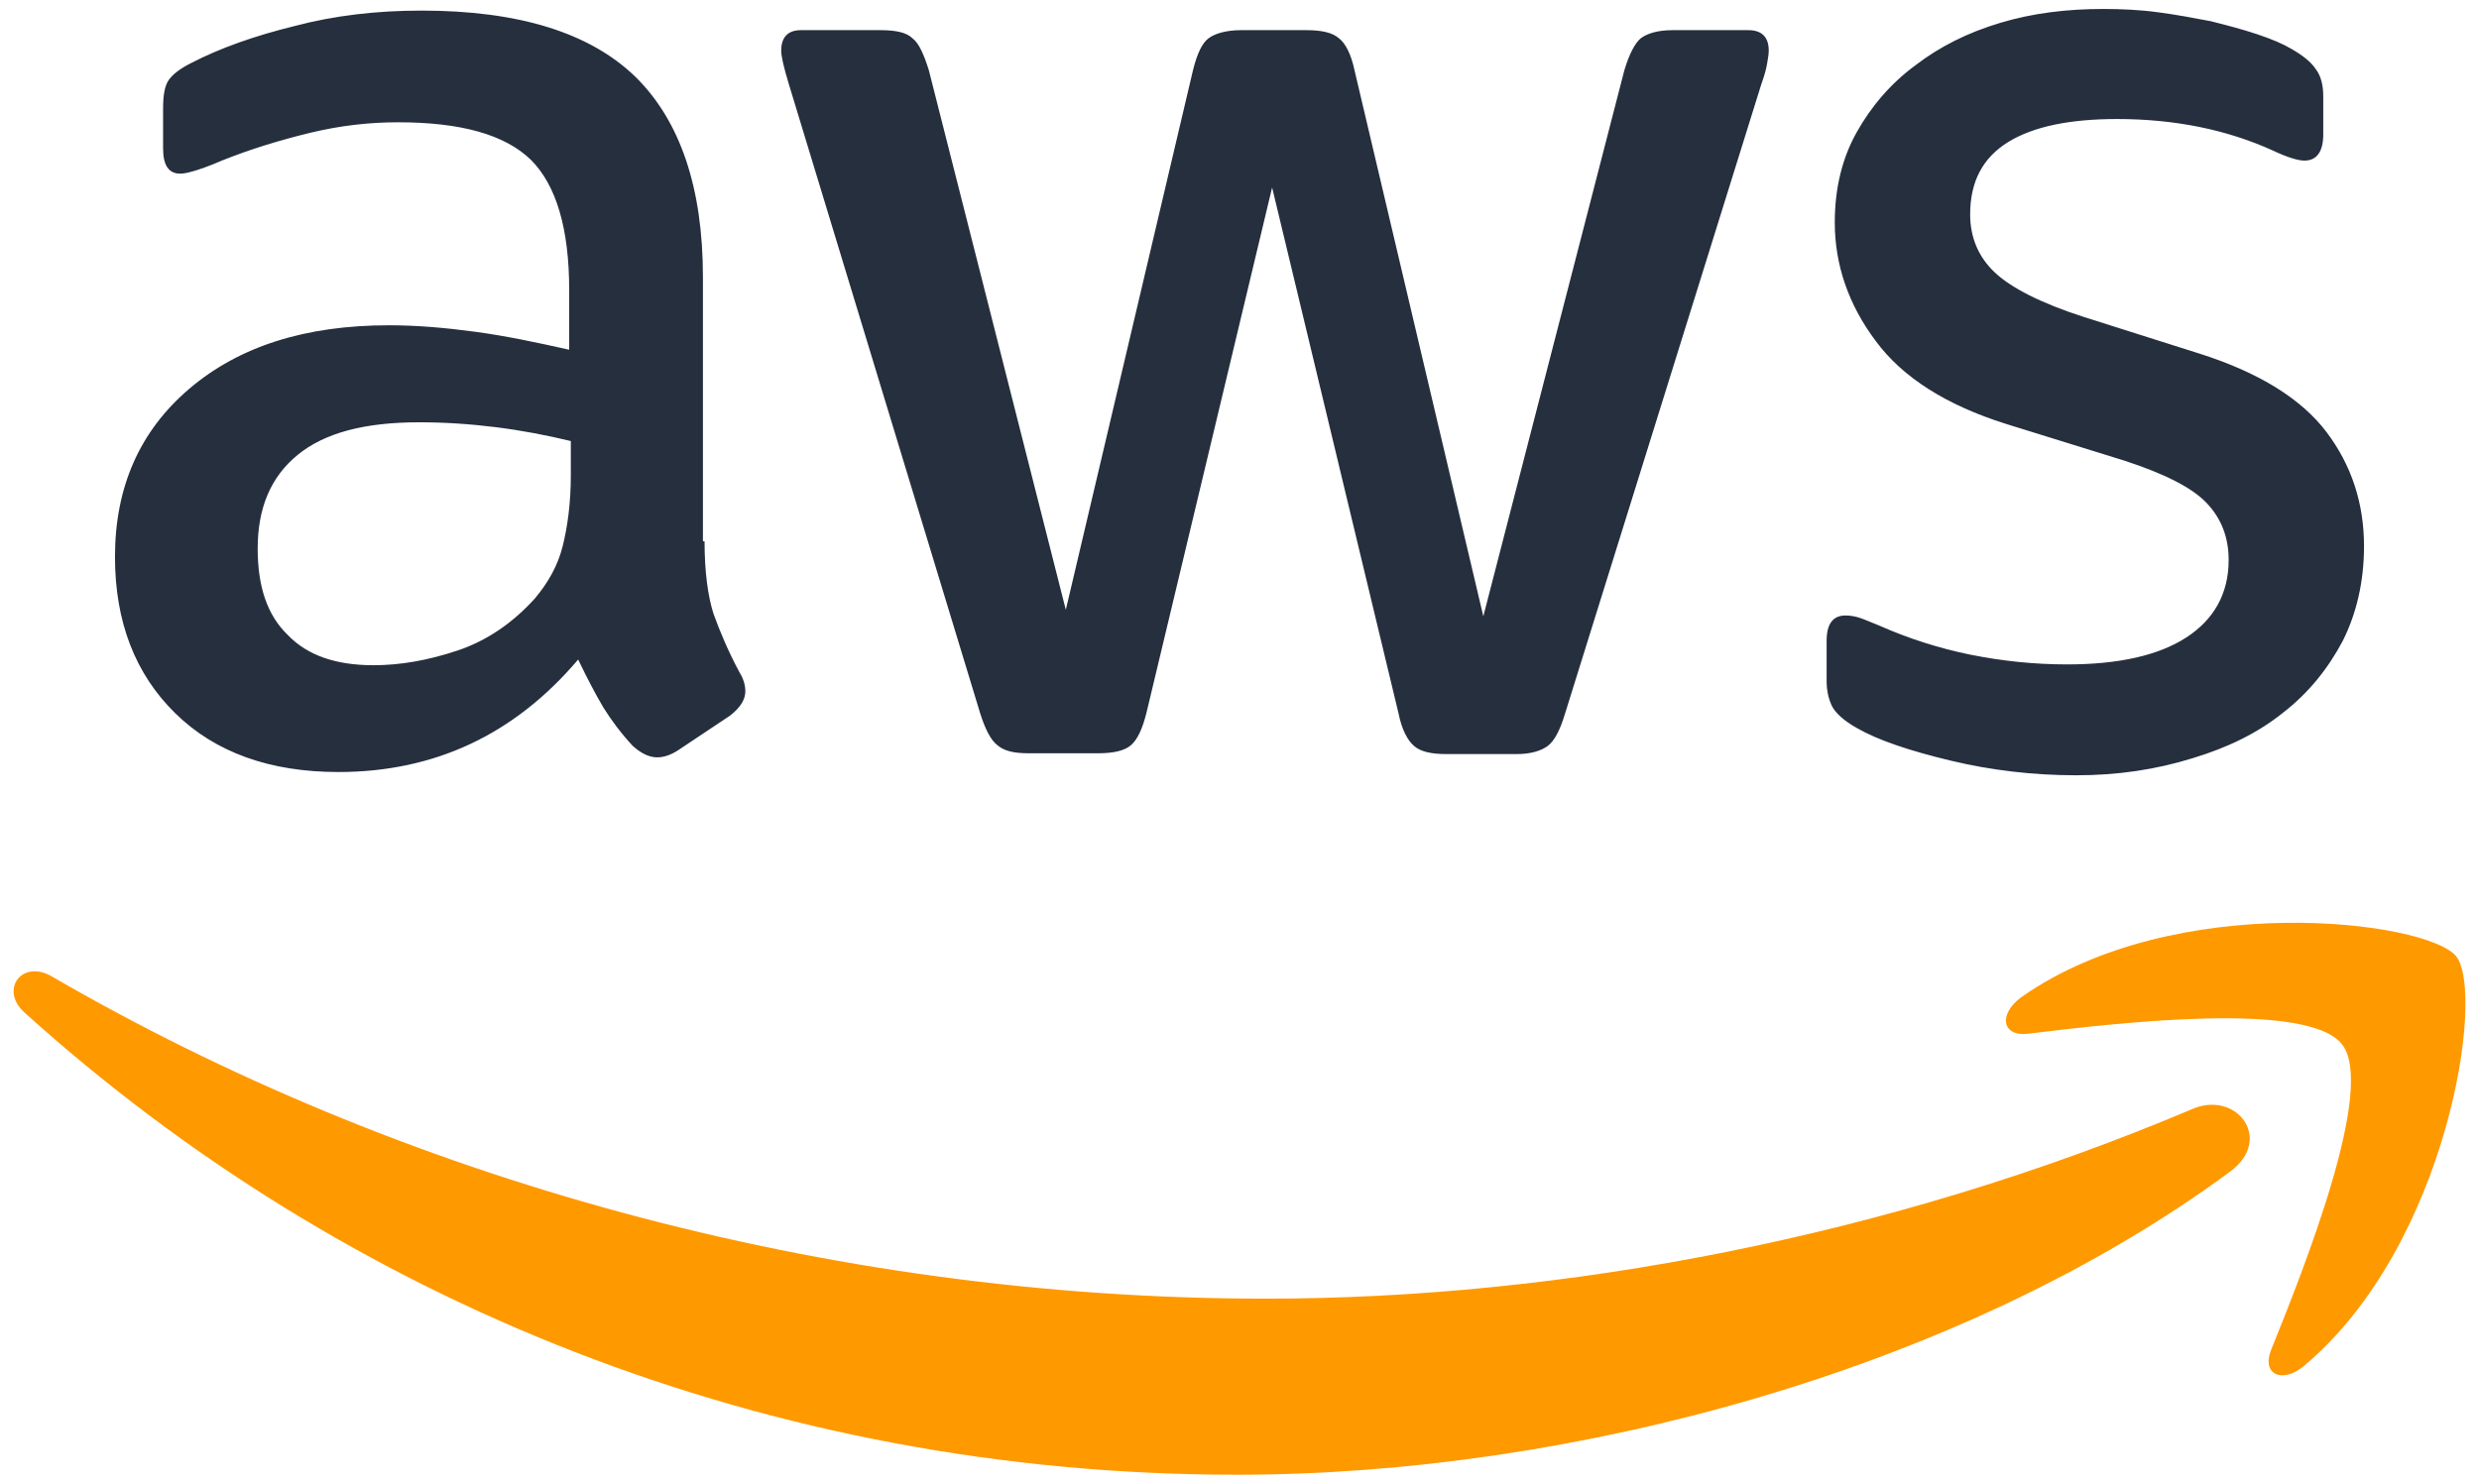
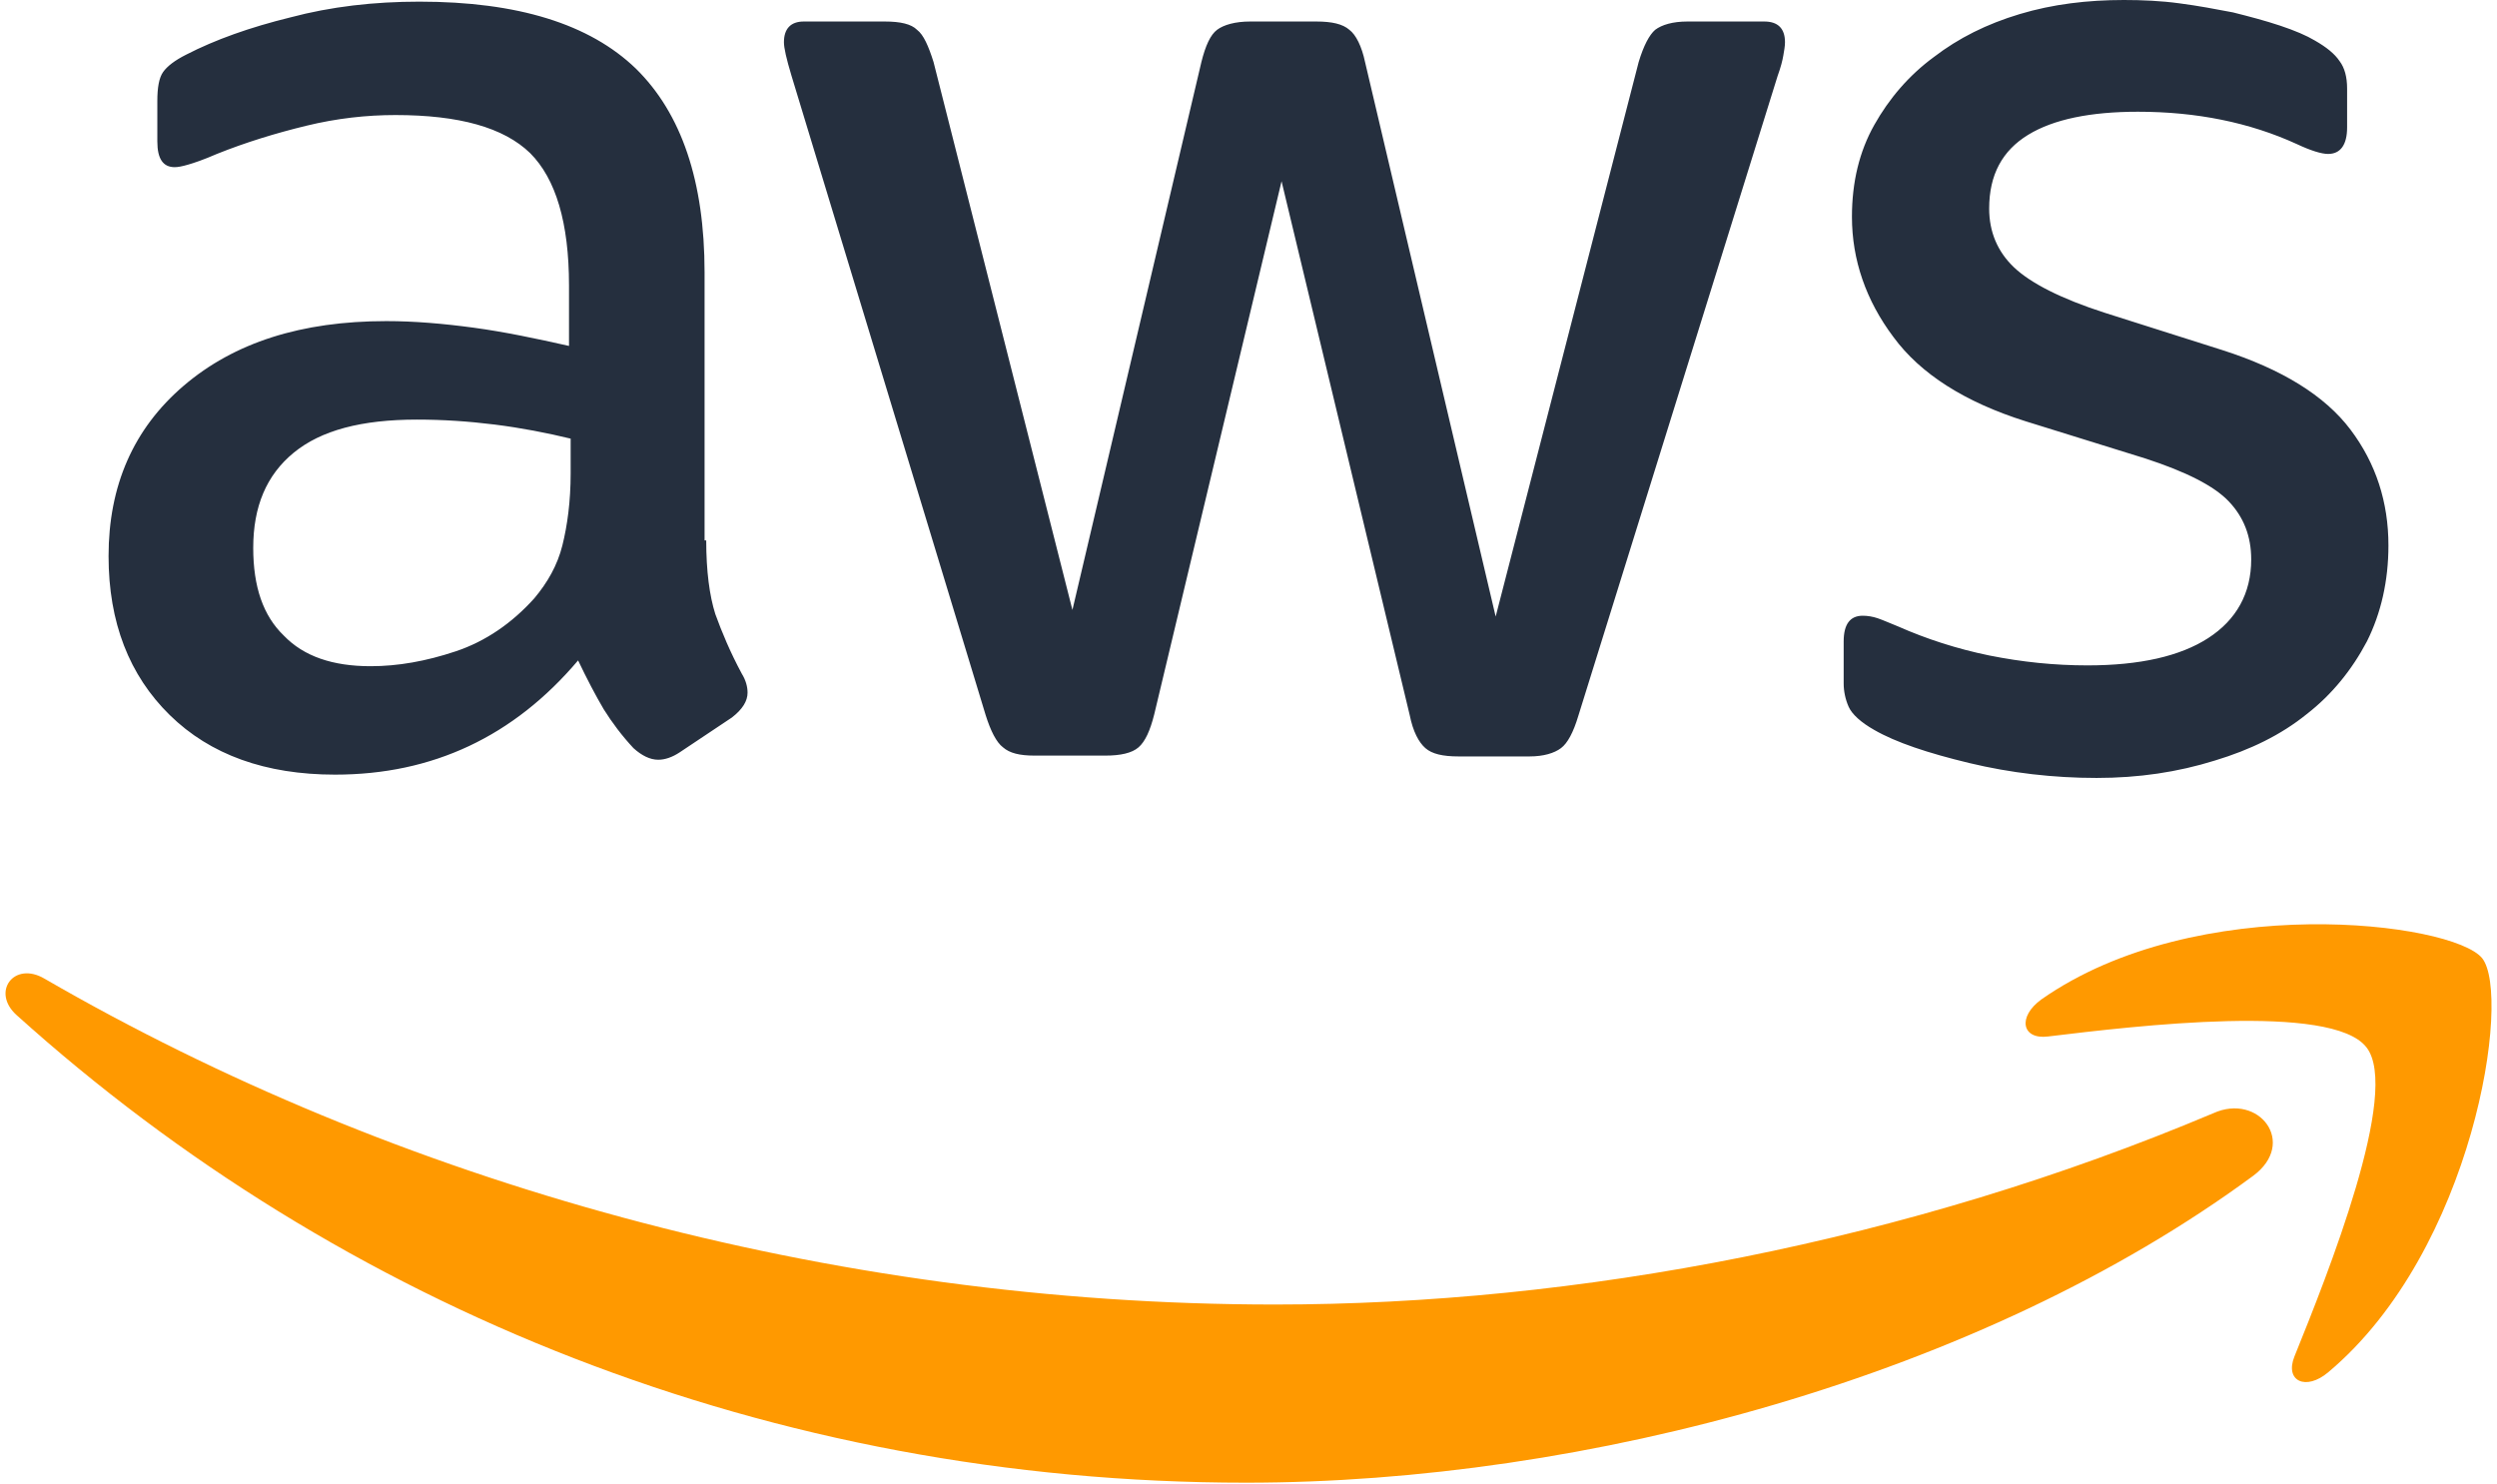
- <svg xmlns="http://www.w3.org/2000/svg" version="1.1" id="Layer_1" x="0px" y="0px" viewBox="0 0 304 182" style="enable-background:new 0 0 304 182;" xml:space="preserve">
-   <style type="text/css">
- 	.st0{fill:#252F3E;}
- 	.st1{fill-rule:evenodd;clip-rule:evenodd;fill:#FF9900;}
- </style>
-   <g>
-     <path class="st0" d="M86.4,66.4c0,3.7,0.4,6.7,1.1,8.9c0.8,2.2,1.8,4.6,3.2,7.2c0.5,0.8,0.7,1.6,0.7,2.3c0,1-0.6,2-1.9,3l-6.3,4.2   c-0.9,0.6-1.8,0.9-2.6,0.9c-1,0-2-0.5-3-1.4C76.2,90,75,88.4,74,86.8c-1-1.7-2-3.6-3.1-5.9c-7.8,9.2-17.6,13.8-29.4,13.8   c-8.4,0-15.1-2.4-20-7.2c-4.9-4.8-7.4-11.2-7.4-19.2c0-8.5,3-15.4,9.1-20.6c6.1-5.2,14.2-7.8,24.5-7.8c3.4,0,6.9,0.3,10.6,0.8   c3.7,0.5,7.5,1.3,11.5,2.2v-7.3c0-7.6-1.6-12.9-4.7-16c-3.2-3.1-8.6-4.6-16.3-4.6c-3.5,0-7.1,0.4-10.8,1.3c-3.7,0.9-7.3,2-10.8,3.4   c-1.6,0.7-2.8,1.1-3.5,1.3c-0.7,0.2-1.2,0.3-1.6,0.3c-1.4,0-2.1-1-2.1-3.1v-4.9c0-1.6,0.2-2.8,0.7-3.5c0.5-0.7,1.4-1.4,2.8-2.1   c3.5-1.8,7.7-3.3,12.6-4.5c4.9-1.3,10.1-1.9,15.6-1.9c11.9,0,20.6,2.7,26.2,8.1c5.5,5.4,8.3,13.6,8.3,24.6V66.4z M45.8,81.6   c3.3,0,6.7-0.6,10.3-1.8c3.6-1.2,6.8-3.4,9.5-6.4c1.6-1.9,2.8-4,3.4-6.4c0.6-2.4,1-5.3,1-8.7v-4.2c-2.9-0.7-6-1.3-9.2-1.7   c-3.2-0.4-6.3-0.6-9.4-0.6c-6.7,0-11.6,1.3-14.9,4c-3.3,2.7-4.9,6.5-4.9,11.5c0,4.7,1.2,8.2,3.7,10.6   C37.7,80.4,41.2,81.6,45.8,81.6z M126.1,92.4c-1.8,0-3-0.3-3.8-1c-0.8-0.6-1.5-2-2.1-3.9L96.7,10.2c-0.6-2-0.9-3.3-0.9-4   c0-1.6,0.8-2.5,2.4-2.5h9.8c1.9,0,3.2,0.3,3.9,1c0.8,0.6,1.4,2,2,3.9l16.8,66.2l15.6-66.2c0.5-2,1.1-3.3,1.9-3.9c0.8-0.6,2.2-1,4-1   h8c1.9,0,3.2,0.3,4,1c0.8,0.6,1.5,2,1.9,3.9l15.8,67l17.3-67c0.6-2,1.3-3.3,2-3.9c0.8-0.6,2.1-1,3.9-1h9.3c1.6,0,2.5,0.8,2.5,2.5   c0,0.5-0.1,1-0.2,1.6c-0.1,0.6-0.3,1.4-0.7,2.5l-24.1,77.3c-0.6,2-1.3,3.3-2.1,3.9c-0.8,0.6-2.1,1-3.8,1h-8.6c-1.9,0-3.2-0.3-4-1   c-0.8-0.7-1.5-2-1.9-4L156,23l-15.4,64.4c-0.5,2-1.1,3.3-1.9,4c-0.8,0.7-2.2,1-4,1H126.1z M254.6,95.1c-5.2,0-10.4-0.6-15.4-1.8   c-5-1.2-8.9-2.5-11.5-4c-1.6-0.9-2.7-1.9-3.1-2.8c-0.4-0.9-0.6-1.9-0.6-2.8v-5.1c0-2.1,0.8-3.1,2.3-3.1c0.6,0,1.2,0.1,1.8,0.3   c0.6,0.2,1.5,0.6,2.5,1c3.4,1.5,7.1,2.7,11,3.5c4,0.8,7.9,1.2,11.9,1.2c6.3,0,11.2-1.1,14.6-3.3c3.4-2.2,5.2-5.4,5.2-9.5   c0-2.8-0.9-5.1-2.7-7c-1.8-1.9-5.2-3.6-10.1-5.2L246,52c-7.3-2.3-12.7-5.7-16-10.2c-3.3-4.4-5-9.3-5-14.5c0-4.2,0.9-7.9,2.7-11.1   c1.8-3.2,4.2-6,7.2-8.2c3-2.3,6.4-4,10.4-5.2c4-1.2,8.2-1.7,12.6-1.7c2.2,0,4.5,0.1,6.7,0.4c2.3,0.3,4.4,0.7,6.5,1.1   c2,0.5,3.9,1,5.7,1.6c1.8,0.6,3.2,1.2,4.2,1.8c1.4,0.8,2.4,1.6,3,2.5c0.6,0.8,0.9,1.9,0.9,3.3v4.7c0,2.1-0.8,3.2-2.3,3.2   c-0.8,0-2.1-0.4-3.8-1.2c-5.7-2.6-12.1-3.9-19.2-3.9c-5.7,0-10.2,0.9-13.3,2.8c-3.1,1.9-4.7,4.8-4.7,8.9c0,2.8,1,5.2,3,7.1   c2,1.9,5.7,3.8,11,5.5l14.2,4.5c7.2,2.3,12.4,5.5,15.5,9.6c3.1,4.1,4.6,8.8,4.6,14c0,4.3-0.9,8.2-2.6,11.6   c-1.8,3.4-4.2,6.4-7.3,8.8c-3.1,2.5-6.8,4.3-11.1,5.6C264.4,94.4,259.7,95.1,254.6,95.1z" />
-     <g>
-       <path class="st1" d="M273.5,143.7c-32.9,24.3-80.7,37.2-121.8,37.2c-57.6,0-109.5-21.3-148.7-56.7c-3.1-2.8-0.3-6.6,3.4-4.4    c42.4,24.6,94.7,39.5,148.8,39.5c36.5,0,76.6-7.6,113.5-23.2C274.2,133.6,278.9,139.7,273.5,143.7z" />
-       <path class="st1" d="M287.2,128.1c-4.2-5.4-27.8-2.6-38.5-1.3c-3.2,0.4-3.7-2.4-0.8-4.5c18.8-13.2,49.7-9.4,53.3-5    c3.6,4.5-1,35.4-18.6,50.2c-2.7,2.3-5.3,1.1-4.1-1.9C282.5,155.7,291.4,133.4,287.2,128.1z" />
+ <svg xmlns="http://www.w3.org/2000/svg" width="138px" height="82px" viewBox="0 0 138 82" version="1.1">
+   <defs />
+   <g id="Page-1" stroke="none" stroke-width="1" fill="none" fill-rule="evenodd">
+     <g id="aws">
+       <path d="M39.03,29.871 C39.03,31.564 39.213,32.936 39.533,33.943 C39.898,34.949 40.355,36.047 40.995,37.236 C41.223,37.602 41.315,37.968 41.315,38.288 C41.315,38.746 41.041,39.203 40.447,39.661 L37.569,41.582 C37.157,41.856 36.746,41.994 36.381,41.994 C35.924,41.994 35.467,41.765 35.01,41.353 C34.371,40.667 33.822,39.935 33.365,39.203 C32.909,38.426 32.452,37.556 31.949,36.504 C28.386,40.713 23.909,42.817 18.518,42.817 C14.68,42.817 11.619,41.719 9.381,39.523 C7.142,37.328 6,34.4 6,30.74 C6,26.852 7.371,23.696 10.157,21.317 C12.944,18.938 16.645,17.749 21.35,17.749 C22.904,17.749 24.503,17.886 26.193,18.115 C27.883,18.344 29.619,18.71 31.447,19.121 L31.447,15.782 C31.447,12.305 30.716,9.881 29.299,8.463 C27.838,7.045 25.371,6.359 21.853,6.359 C20.254,6.359 18.609,6.541 16.919,6.953 C15.228,7.365 13.584,7.868 11.985,8.509 C11.254,8.829 10.706,9.012 10.386,9.103 C10.066,9.195 9.838,9.24 9.655,9.24 C9.015,9.24 8.695,8.783 8.695,7.822 L8.695,5.581 C8.695,4.849 8.787,4.3 9.015,3.98 C9.244,3.66 9.655,3.339 10.294,3.019 C11.893,2.196 13.812,1.51 16.051,0.961 C18.289,0.366 20.665,0.091 23.178,0.091 C28.614,0.091 32.589,1.327 35.147,3.797 C37.66,6.267 38.939,10.018 38.939,15.05 L38.939,29.871 L39.03,29.871 Z M20.482,36.824 C21.99,36.824 23.543,36.55 25.188,36.001 C26.832,35.452 28.294,34.446 29.528,33.073 C30.259,32.204 30.807,31.244 31.081,30.146 C31.355,29.048 31.538,27.721 31.538,26.166 L31.538,24.245 C30.213,23.924 28.797,23.65 27.335,23.467 C25.873,23.284 24.457,23.193 23.041,23.193 C19.98,23.193 17.741,23.787 16.234,25.022 C14.726,26.257 13.995,27.996 13.995,30.283 C13.995,32.433 14.543,34.034 15.685,35.132 C16.782,36.276 18.381,36.824 20.482,36.824 Z M57.168,41.765 C56.345,41.765 55.797,41.628 55.431,41.307 C55.066,41.033 54.746,40.393 54.472,39.523 L43.736,4.163 C43.462,3.248 43.325,2.653 43.325,2.333 C43.325,1.601 43.69,1.189 44.421,1.189 L48.898,1.189 C49.766,1.189 50.36,1.327 50.68,1.647 C51.046,1.921 51.32,2.562 51.594,3.431 L59.269,33.714 L66.396,3.431 C66.624,2.516 66.898,1.921 67.264,1.647 C67.629,1.372 68.269,1.189 69.091,1.189 L72.746,1.189 C73.614,1.189 74.208,1.327 74.574,1.647 C74.939,1.921 75.259,2.562 75.442,3.431 L82.66,34.08 L90.563,3.431 C90.838,2.516 91.157,1.921 91.477,1.647 C91.843,1.372 92.437,1.189 93.259,1.189 L97.508,1.189 C98.239,1.189 98.65,1.555 98.65,2.333 C98.65,2.562 98.604,2.79 98.558,3.065 C98.513,3.339 98.421,3.705 98.239,4.209 L87.228,39.569 C86.954,40.484 86.635,41.079 86.269,41.353 C85.904,41.628 85.31,41.811 84.533,41.811 L80.604,41.811 C79.736,41.811 79.142,41.673 78.777,41.353 C78.411,41.033 78.091,40.438 77.909,39.523 L70.827,10.018 L63.792,39.478 C63.563,40.393 63.289,40.987 62.924,41.307 C62.558,41.628 61.919,41.765 61.096,41.765 L57.168,41.765 Z M115.873,43 C113.497,43 111.122,42.726 108.838,42.177 C106.553,41.628 104.772,41.033 103.584,40.347 C102.853,39.935 102.35,39.478 102.168,39.066 C101.985,38.654 101.893,38.197 101.893,37.785 L101.893,35.452 C101.893,34.491 102.259,34.034 102.944,34.034 C103.218,34.034 103.492,34.08 103.766,34.171 C104.041,34.263 104.452,34.446 104.909,34.629 C106.462,35.315 108.152,35.864 109.934,36.23 C111.761,36.596 113.543,36.779 115.371,36.779 C118.249,36.779 120.487,36.276 122.041,35.269 C123.594,34.263 124.416,32.799 124.416,30.923 C124.416,29.643 124.005,28.59 123.183,27.721 C122.36,26.852 120.807,26.074 118.569,25.343 L111.944,23.284 C108.609,22.232 106.142,20.677 104.635,18.618 C103.127,16.605 102.35,14.364 102.35,11.985 C102.35,10.064 102.761,8.371 103.584,6.907 C104.406,5.444 105.503,4.163 106.873,3.156 C108.244,2.104 109.797,1.327 111.624,0.778 C113.452,0.229 115.371,0 117.381,0 C118.386,0 119.437,0.046 120.442,0.183 C121.492,0.32 122.452,0.503 123.411,0.686 C124.325,0.915 125.193,1.144 126.015,1.418 C126.838,1.693 127.477,1.967 127.934,2.241 C128.574,2.607 129.03,2.973 129.305,3.385 C129.579,3.751 129.716,4.254 129.716,4.895 L129.716,7.045 C129.716,8.005 129.35,8.509 128.665,8.509 C128.299,8.509 127.706,8.326 126.929,7.96 C124.325,6.77 121.401,6.176 118.157,6.176 C115.553,6.176 113.497,6.587 112.081,7.456 C110.665,8.326 109.934,9.652 109.934,11.528 C109.934,12.809 110.391,13.906 111.305,14.776 C112.218,15.645 113.909,16.514 116.33,17.291 L122.817,19.35 C126.107,20.402 128.482,21.866 129.898,23.741 C131.315,25.617 132,27.767 132,30.146 C132,32.113 131.589,33.897 130.812,35.452 C129.99,37.007 128.893,38.38 127.477,39.478 C126.061,40.621 124.371,41.445 122.406,42.039 C120.35,42.68 118.203,43 115.873,43 Z" id="Shape" fill="#252F3E" fill-rule="nonzero" />
+       <g id="Group" transform="translate(0, 51)" fill="#FF9900">
+         <path d="M124.52,13.996 C109.486,25.074 87.644,30.954 68.863,30.954 C42.542,30.954 18.826,21.244 0.914,5.106 C-0.503,3.829 0.777,2.097 2.468,3.1 C21.842,14.315 45.741,21.107 70.462,21.107 C87.141,21.107 105.465,17.643 122.326,10.531 C124.84,9.391 126.987,12.172 124.52,13.996 Z" id="Shape" />
+         <path d="M130.78,6.884 C128.861,4.422 118.077,5.699 113.187,6.291 C111.725,6.474 111.497,5.197 112.822,4.24 C121.413,-1.778 135.532,-0.046 137.177,1.96 C138.823,4.012 136.721,18.099 128.678,24.846 C127.444,25.894 126.256,25.347 126.805,23.979 C128.632,19.466 132.699,9.3 130.78,6.884 Z" id="Shape" />
+       </g>
    </g>
  </g>
</svg>
